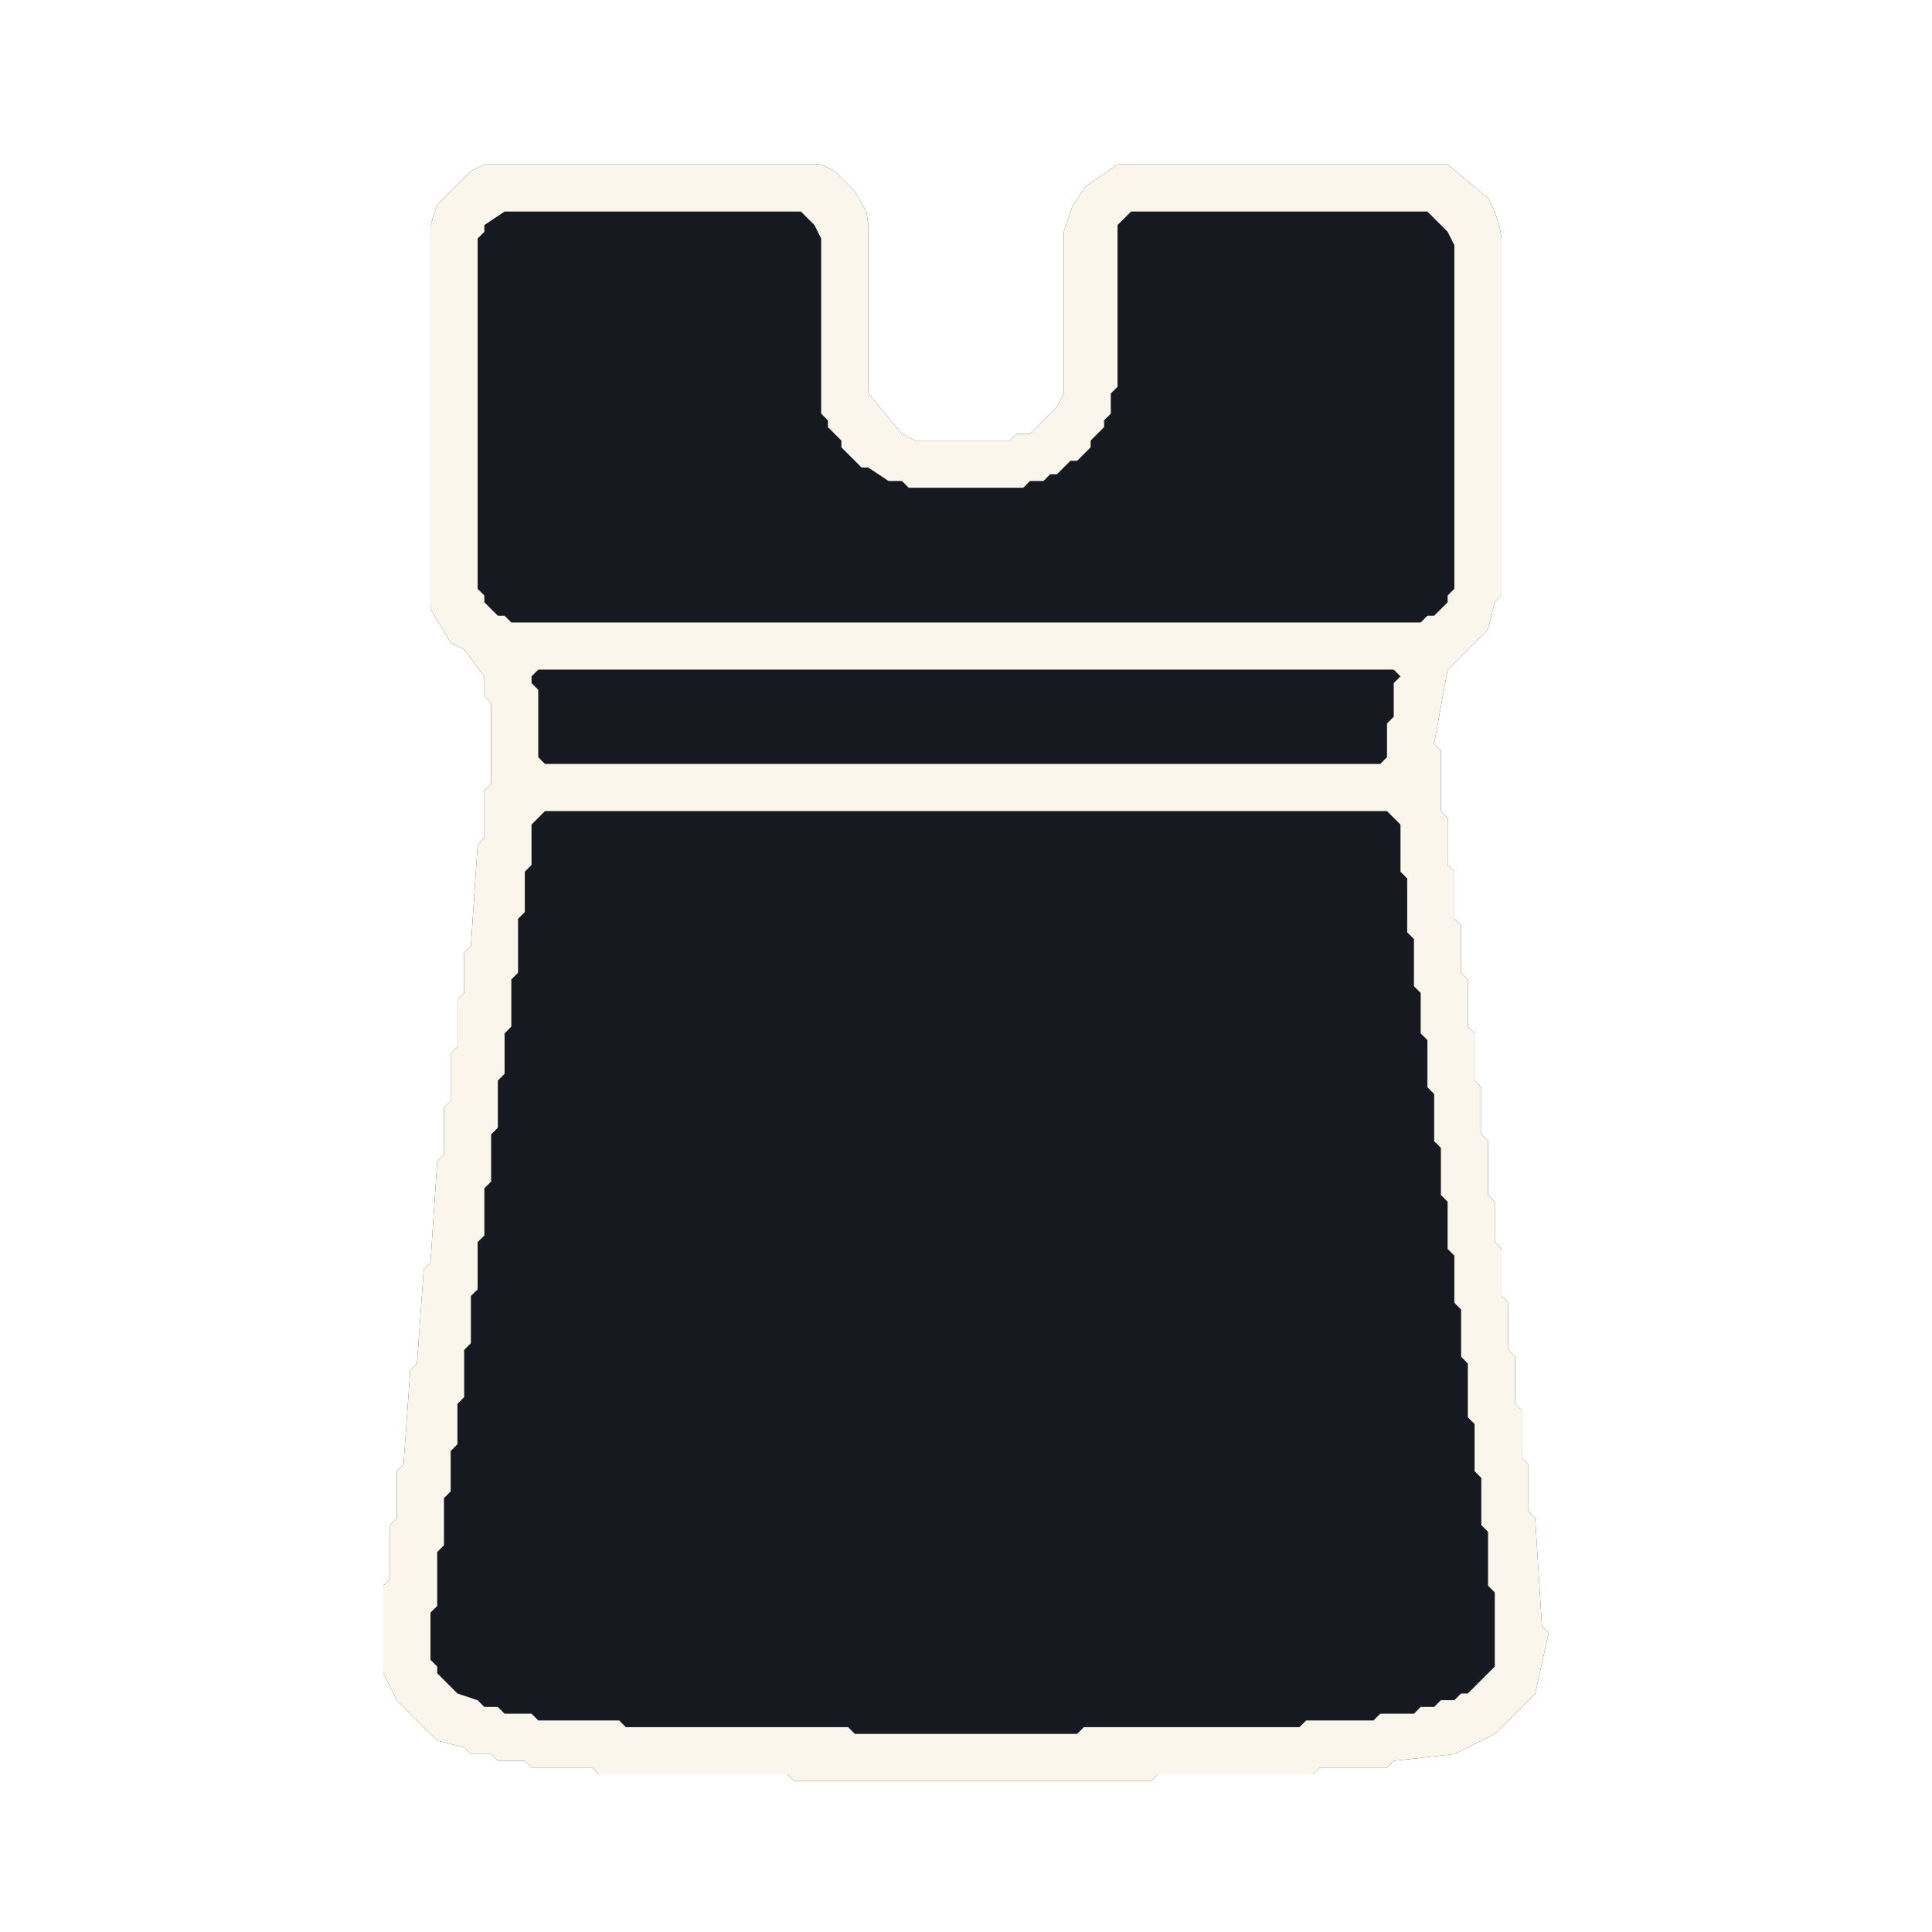
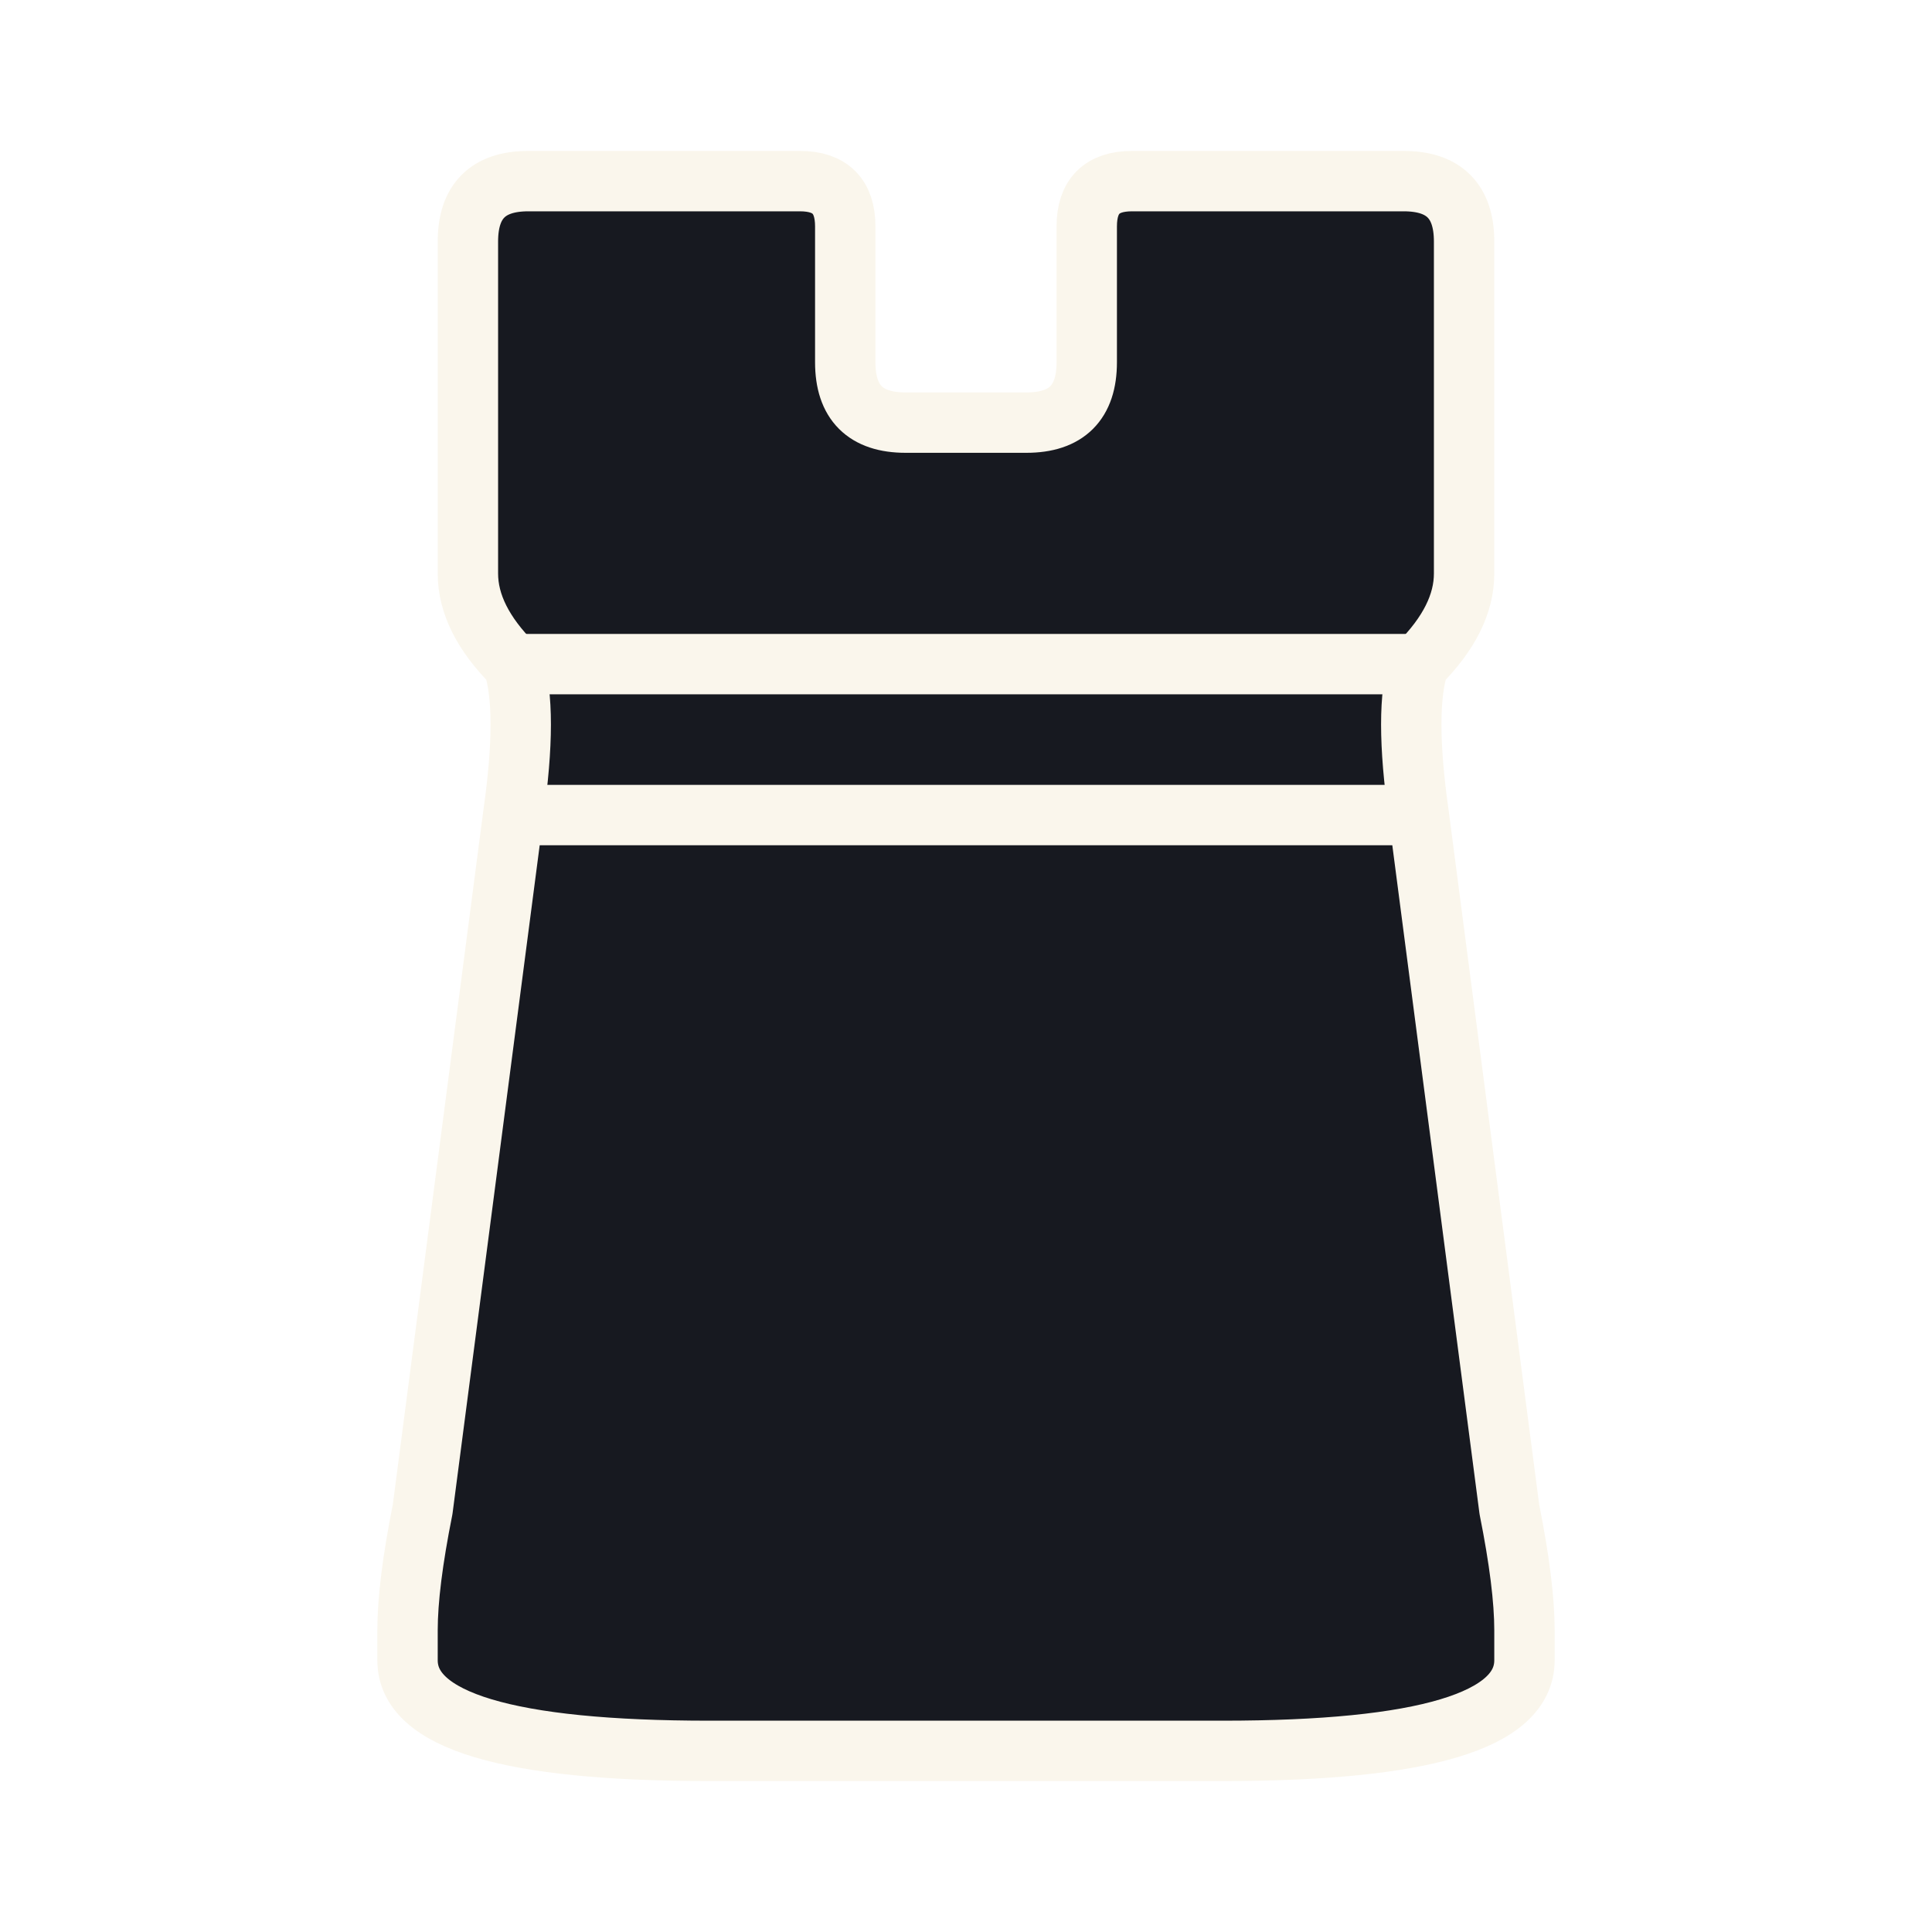
<svg xmlns="http://www.w3.org/2000/svg" width="64" height="64" viewBox="0 0 64 64">
-   <g id="front" transform="translate(-51.78926 -79.12397) scale(0.2231405)">
-     <path id="silhouette" fill="#171920" d="M302,380L297,385L296,388L296,445L299,450L301,451L304,455L304,458L305,459L305,471L304,472L304,479L303,480L302,495L301,496L301,502L300,503L300,510L299,511L299,518L298,519L298,526L297,527L296,542L295,543L294,557L293,558L292,572L291,573L291,580L290,581L290,589L289,590L289,603L291,607L297,613L301,614L302,615L305,615L306,616L310,616L311,617L320,617L321,618L349,618L350,619L403,619L404,618L427,618L428,617L438,617L439,616L448,615L454,612L460,606L462,597L461,596L460,580L459,579L459,572L458,571L458,564L457,563L457,556L456,555L456,548L455,547L455,540L454,539L454,533L453,532L453,524L452,523L452,516L451,515L451,508L450,507L450,500L449,499L449,492L448,491L448,484L447,483L447,476L446,475L446,466L445,465L447,454L453,448L454,444L455,443L455,390L454.72,388.28L454,386L453,384L447,379L398,379L393.2,382.32L391.24,385.36L390,389L390,413L389,415L385,419L383,419L382,420L368,420L366,419L361,413L361,388L360.72,386.04L359,383L356,380L354,379L304,379L302,380Z" />
-     <path id="original-outline" fill="#FAF6EC" fill-rule="evenodd" d="M302,380L297,385L296,388L296,445L299,450L301,451L304,455L304,458L305,459L305,471L304,472L304,479L303,480L302,495L301,496L301,502L300,503L300,510L299,511L299,518L298,519L298,526L297,527L296,542L295,543L294,557L293,558L292,572L291,573L291,580L290,581L290,589L289,590L289,603L291,607L297,613L301,614L302,615L305,615L306,616L310,616L311,617L320,617L321,618L349,618L350,619L403,619L404,618L427,618L428,617L438,617L439,616L448,615L454,612L460,606L462,597L461,596L460,580L459,579L459,572L458,571L458,564L457,563L457,556L456,555L456,548L455,547L455,540L454,539L454,533L453,532L453,524L452,523L452,516L451,515L451,508L450,507L450,500L449,499L449,492L448,491L448,484L447,483L447,476L446,475L446,466L445,465L447,454L453,448L454,444L455,443L455,390L454.72,388.28L454,386L453,384L447,379L398,379L393.2,382.32L391.24,385.36L390,389L390,413L389,415L385,419L383,419L382,420L368,420L366,419L361,413L361,388L360.72,386.04L359,383L356,380L354,379L304,379L302,380ZM311,477L313,475L438,475L440,477L440,484L441,485L441,493L442,494L442,501L443,502L443,508L444,509L444,516L445,517L445,524L446,525L446,532L447,533L447,540L448,541L448,548L449,549L449,556L450,557L450,565L451,566L451,573L452,574L452,581L453,582L453,590L454,591L454,602L450,606L449,606L448,607L446,607L445,608L443,608L442,609L437,609L436,610L426,610L425,611L393,611L392,612L359,612L358,611L325,611L324,610L312,610L311,609L307,609L306,608L304,608L303,607L300,606L297,603L297,602L296,601L296,594L297,593L297,585L298,584L298,577L299,576L299,570L300,569L300,563L301,562L301,555L302,554L302,547L303,546L303,539L304,538L304,531L305,530L305,523L306,522L306,515L307,514L307,508L308,507L308,500L309,499L309,491L310,490L310,484L311,483L311,477ZM311,456L311,455L312,454L439,454L440,455L439,456L439,461L438,462L438,467L437,468L313,468L312,467L312,457L311,456ZM303,390L304,389L304,388L307,386L351,386L353,388L354,390L354,416L355,417L355,418L357,420L357,421L360,424L361,424L364,426L366,426L367,427L384,427L385,426L387,426L388,425L389,425L391,423L392,423L394,421L394,420L396,418L396,417L397,416L397,413L398,412L398,388L400,386L444,386L447,389L448,391L448,442L447,443L447,444L445,446L444,446L443,447L308,447L307,446L306,446L304,444L304,443L303,442L303,390Z" />
-   </g>
+   <path id="silhouette" fill="#171920" stroke="#FAF6EC" stroke-width="2" stroke-linejoin="round" d="M 17.5 6 H 26.5 Q 28 6 28 7.5 V 12        Q 28 14 30 14 H 34 Q 36 14 36 12 V 7.5 Q 36 6 37.5 6        H 46.5 Q 48.5 6 48.5 8 V 19 Q 48.5 20.5 47 22        Q 46.5 23.5 47 27 L 50 50 Q 50.5 52.5 50.5 54 V 55        Q 50.5 58 40.5 58 H 23.5 Q 13.5 58 13.5 55 V 54        Q 13.5 52.5 14 50 L 17 27 Q 17.5 23.5 17 22 Q 15.5 20.5 15.5 19 V 8 Q 15.5 6 17.5 6 Z" />
+   <path id="collar" fill="none" stroke="#FAF6EC" stroke-width="2" d="M 17 22 H 47 M 17 27 H 47" />
</svg>
